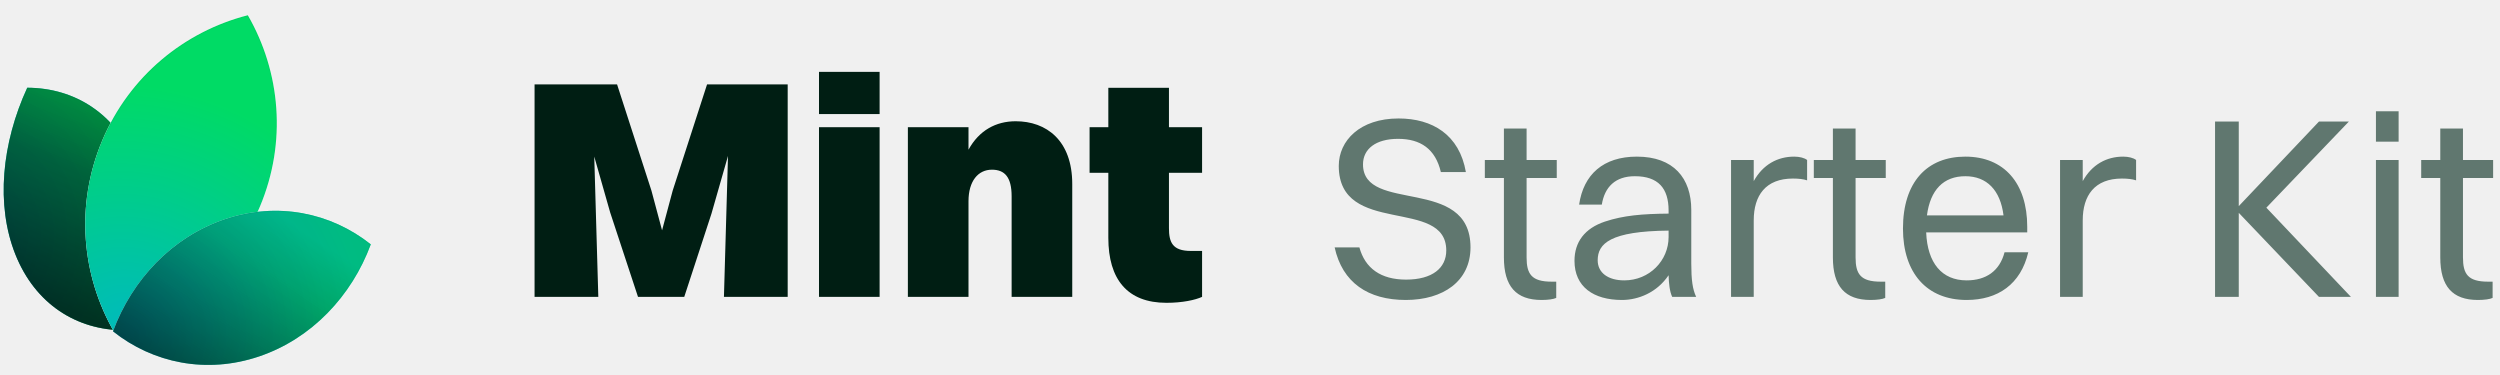
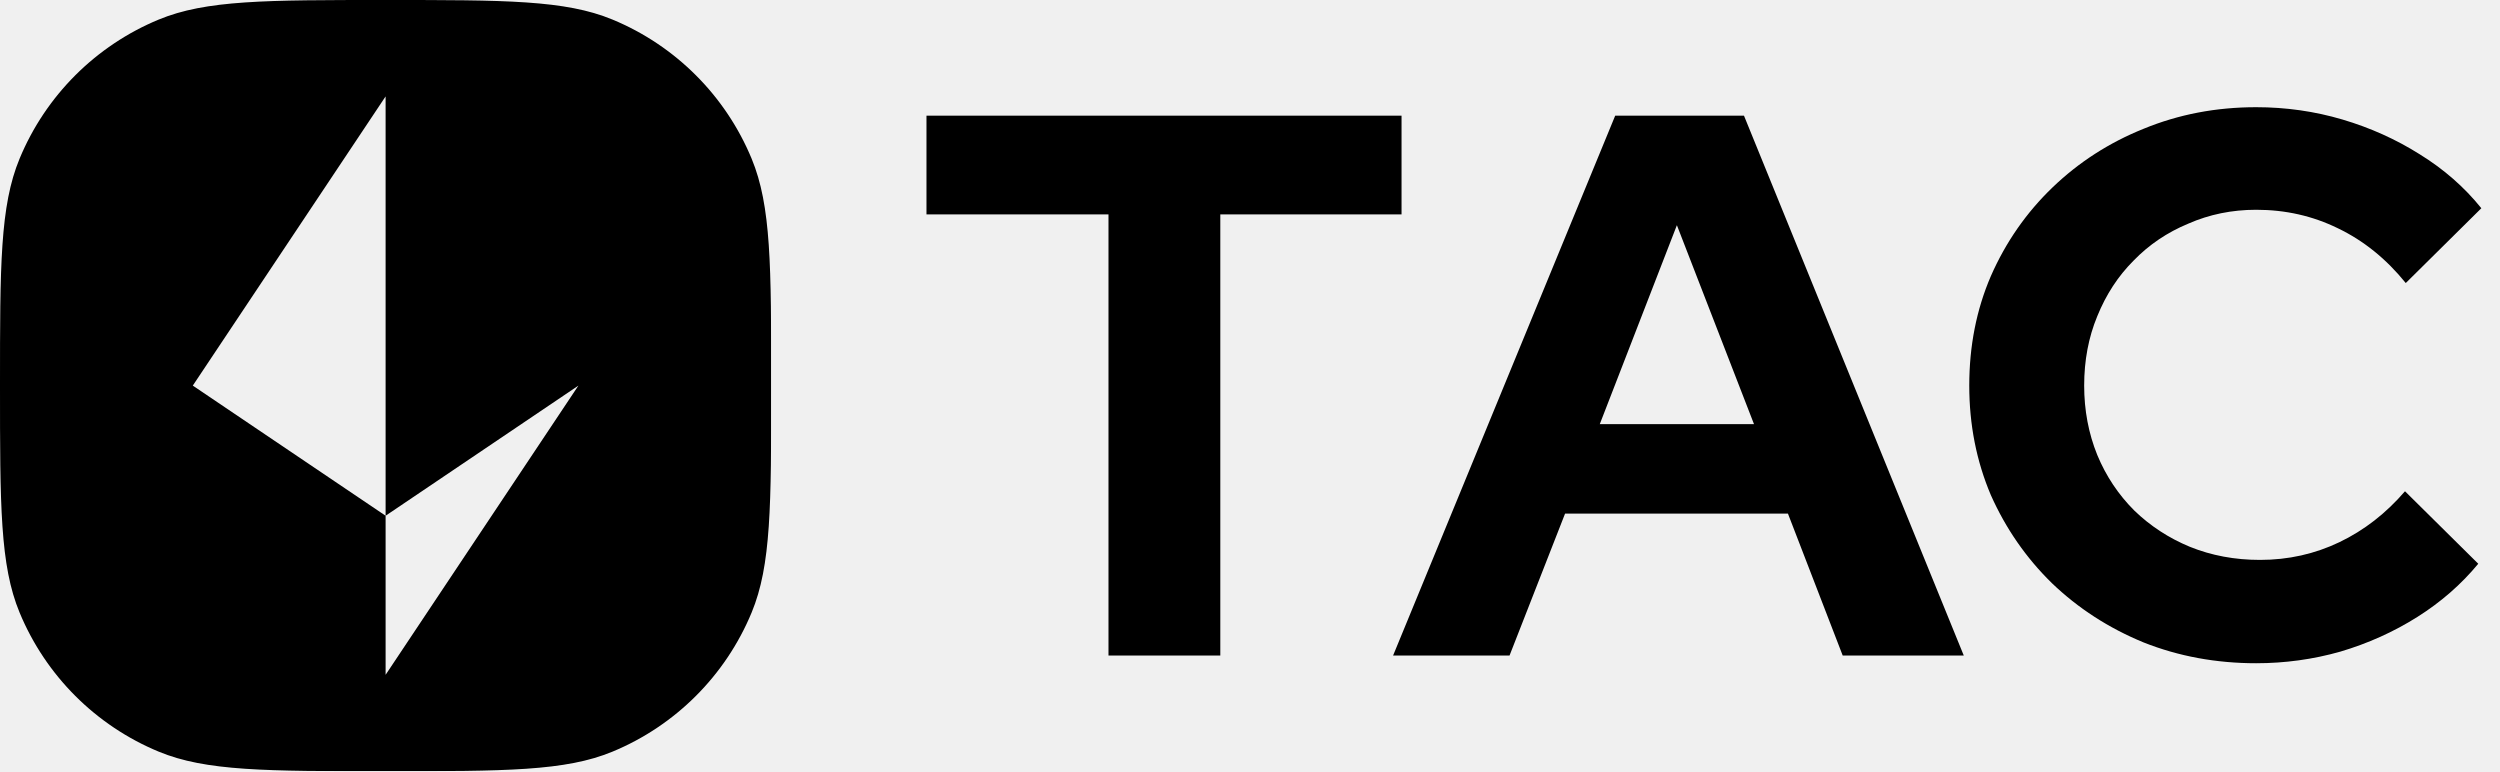
- <svg xmlns="http://www.w3.org/2000/svg" width="160" height="24" viewBox="0 0 160 24" fill="none">
-   <path d="M7.953 21.139C4.896 21.13 2.255 19.458 0.987 16.29C-0.28 13.121 0.109 9.163 1.744 5.615C4.801 5.624 7.442 7.296 8.71 10.465C9.977 13.633 9.588 17.591 7.953 21.139Z" fill="white" />
-   <path d="M7.953 21.139C4.896 21.13 2.255 19.458 0.987 16.29C-0.28 13.121 0.109 9.163 1.744 5.615C4.801 5.624 7.442 7.296 8.71 10.465C9.977 13.633 9.588 17.591 7.953 21.139Z" fill="url(#paint0_radial_115_86)" />
-   <path d="M7.953 21.139C4.896 21.13 2.255 19.458 0.987 16.29C-0.28 13.121 0.109 9.163 1.744 5.615C4.801 5.624 7.442 7.296 8.71 10.465C9.977 13.633 9.588 17.591 7.953 21.139Z" fill="black" fill-opacity="0.5" style="mix-blend-mode:hard-light" />
-   <path d="M7.953 21.139C4.896 21.13 2.255 19.458 0.987 16.29C-0.28 13.121 0.109 9.163 1.744 5.615C4.801 5.624 7.442 7.296 8.71 10.465C9.977 13.633 9.588 17.591 7.953 21.139Z" fill="url(#paint1_linear_115_86)" fill-opacity="0.5" style="mix-blend-mode:hard-light" />
-   <path d="M7.935 21.111C4.897 21.096 2.274 19.431 1.013 16.279C-0.248 13.124 0.136 9.182 1.762 5.643C4.8 5.659 7.423 7.324 8.684 10.476C9.945 13.63 9.561 17.572 7.935 21.111Z" stroke="url(#paint2_linear_115_86)" stroke-opacity="0.05" stroke-width="0.056" />
-   <path d="M7.31 21.257C11.354 20.221 14.884 17.375 16.628 13.236C18.373 9.097 17.945 4.587 15.86 0.976C11.816 2.012 8.287 4.858 6.542 8.998C4.797 13.137 5.225 17.646 7.31 21.257Z" fill="white" />
-   <path d="M7.31 21.257C11.354 20.221 14.884 17.375 16.628 13.236C18.373 9.097 17.945 4.587 15.86 0.976C11.816 2.012 8.287 4.858 6.542 8.998C4.797 13.137 5.225 17.646 7.31 21.257Z" fill="url(#paint3_radial_115_86)" />
-   <path d="M16.602 13.225C14.864 17.349 11.351 20.187 7.324 21.225C5.253 17.624 4.829 13.132 6.568 9.009C8.306 4.885 11.819 2.047 15.846 1.009C17.918 4.61 18.341 9.101 16.602 13.225Z" stroke="url(#paint4_linear_115_86)" stroke-opacity="0.05" stroke-width="0.056" />
-   <path d="M7.234 21.207C9.789 23.237 13.21 23.951 16.577 22.814C19.944 21.677 22.506 18.945 23.73 15.638C21.175 13.608 17.754 12.894 14.387 14.031C11.02 15.168 8.458 17.901 7.234 21.207Z" fill="white" />
-   <path d="M7.234 21.207C9.789 23.237 13.21 23.951 16.577 22.814C19.944 21.677 22.506 18.945 23.73 15.638C21.175 13.608 17.754 12.894 14.387 14.031C11.02 15.168 8.458 17.901 7.234 21.207Z" fill="url(#paint5_radial_115_86)" />
-   <path d="M7.234 21.207C9.789 23.237 13.21 23.951 16.577 22.814C19.944 21.677 22.506 18.945 23.73 15.638C21.175 13.608 17.754 12.894 14.387 14.031C11.02 15.168 8.458 17.901 7.234 21.207Z" fill="black" fill-opacity="0.2" style="mix-blend-mode:hard-light" />
-   <path d="M7.234 21.207C9.789 23.237 13.21 23.951 16.577 22.814C19.944 21.677 22.506 18.945 23.73 15.638C21.175 13.608 17.754 12.894 14.387 14.031C11.02 15.168 8.458 17.901 7.234 21.207Z" fill="url(#paint6_linear_115_86)" fill-opacity="0.5" style="mix-blend-mode:hard-light" />
-   <path d="M16.568 22.787C13.218 23.918 9.814 23.212 7.267 21.198C8.492 17.907 11.044 15.189 14.396 14.058C17.747 12.927 21.15 13.633 23.697 15.648C22.472 18.938 19.92 21.656 16.568 22.787Z" stroke="url(#paint7_linear_115_86)" stroke-opacity="0.05" stroke-width="0.056" />
-   <path d="M34.212 19V5.4H39.492L41.692 12.2L42.372 14.74L43.052 12.2L45.252 5.4H50.412V19H46.332L46.592 9.98L45.532 13.68L43.792 19H40.832L39.052 13.6L38.032 10.02L38.292 19H34.212ZM52.416 7.3V4.6H56.295V7.3H52.416ZM52.416 19V8.14H56.295V19H52.416ZM58.104 19V8.14H61.984V9.58C62.664 8.34 63.744 7.76 65.004 7.76C66.964 7.76 68.624 8.98 68.624 11.78V19H64.744V12.56C64.744 11.34 64.304 10.86 63.484 10.86C62.604 10.86 61.984 11.58 61.984 12.88V19H58.104ZM70.933 15.22V11.06H69.733V8.14H70.933V5.62H74.813V8.14H76.933V11.06H74.813V14.6C74.813 15.5 75.033 16.06 76.213 16.06H76.933V19C76.493 19.2 75.673 19.38 74.653 19.38C72.153 19.38 70.933 17.88 70.933 15.22Z" fill="#001E13" />
-   <path d="M87.232 10.519C87.232 13.687 94.112 11.229 94.112 15.832C94.112 17.994 92.364 19.198 89.971 19.198C87.562 19.198 85.912 18.093 85.417 15.832H87.001C87.364 17.169 88.371 17.895 89.987 17.895C91.671 17.895 92.561 17.152 92.561 16.03C92.561 12.598 85.681 15.155 85.681 10.618C85.681 9.001 87.034 7.582 89.509 7.582C91.671 7.582 93.403 8.621 93.816 11.014H92.215C91.868 9.529 90.912 8.886 89.476 8.886C88.057 8.886 87.232 9.529 87.232 10.519ZM96.25 16.476V11.393H95.029V10.239H96.25V8.226H97.702V10.239H99.632V11.393H97.702V16.476C97.702 17.532 98.015 18.026 99.302 18.026H99.599V19.066C99.434 19.148 99.071 19.198 98.659 19.198C97.025 19.198 96.25 18.323 96.25 16.476ZM102.516 13.093H101.064C101.345 11.162 102.615 10.024 104.76 10.024C107.103 10.024 108.242 11.393 108.242 13.44V16.888C108.242 17.895 108.324 18.521 108.555 19H107.021C106.856 18.654 106.806 18.142 106.79 17.614C106.047 18.72 104.859 19.198 103.803 19.198C101.988 19.198 100.767 18.357 100.767 16.69C100.767 15.486 101.427 14.611 102.714 14.182C103.902 13.786 105.107 13.687 106.79 13.671V13.473C106.79 12.053 106.13 11.278 104.628 11.278C103.374 11.278 102.698 11.971 102.516 13.093ZM102.252 16.657C102.252 17.465 102.929 17.944 103.952 17.944C105.569 17.944 106.79 16.674 106.79 15.172V14.759C103.061 14.793 102.252 15.585 102.252 16.657ZM110.787 19V10.239H112.239V11.591C112.833 10.519 113.774 10.024 114.83 10.024C115.176 10.024 115.49 10.107 115.655 10.239V11.542C115.407 11.46 115.094 11.427 114.747 11.427C112.998 11.427 112.239 12.515 112.239 14.1V19H110.787ZM117.305 16.476V11.393H116.084V10.239H117.305V8.226H118.757V10.239H120.688V11.393H118.757V16.476C118.757 17.532 119.071 18.026 120.358 18.026H120.655V19.066C120.49 19.148 120.127 19.198 119.714 19.198C118.081 19.198 117.305 18.323 117.305 16.476ZM129.809 16.145C129.33 18.192 127.862 19.198 125.865 19.198C123.324 19.198 121.79 17.482 121.79 14.627C121.79 11.658 123.324 10.024 125.783 10.024C128.258 10.024 129.743 11.723 129.743 14.512V14.875H123.275C123.357 16.838 124.281 17.944 125.865 17.944C127.103 17.944 127.977 17.35 128.291 16.145H129.809ZM125.783 11.278C124.38 11.278 123.539 12.152 123.324 13.786H128.225C128.027 12.169 127.152 11.278 125.783 11.278ZM131.843 19V10.239H133.295V11.591C133.889 10.519 134.829 10.024 135.885 10.024C136.232 10.024 136.545 10.107 136.71 10.239V11.542C136.463 11.46 136.149 11.427 135.803 11.427C134.054 11.427 133.295 12.515 133.295 14.1V19H131.843ZM141.763 19V7.78H143.281V13.192L148.413 7.78H150.327L145.047 13.291L150.459 19H148.413L143.281 13.621V19H141.763ZM152.06 9.067V7.12H153.512V9.067H152.06ZM152.06 19V10.239H153.512V19H152.06ZM156.178 16.476V11.393H154.957V10.239H156.178V8.226H157.63V10.239H159.56V11.393H157.63V16.476C157.63 17.532 157.943 18.026 159.23 18.026H159.527V19.066C159.362 19.148 158.999 19.198 158.587 19.198C156.953 19.198 156.178 18.323 156.178 16.476Z" fill="#002719" fill-opacity="0.6" />
-   <defs>
-     <radialGradient id="paint0_radial_115_86" cx="0" cy="0" r="1" gradientUnits="userSpaceOnUse" gradientTransform="translate(-3.00503 15.023) rotate(-10.029) scale(17.9572 17.784)">
-       <stop stop-color="#00B0BB" />
-       <stop offset="1" stop-color="#00DB65" />
-     </radialGradient>
-     <linearGradient id="paint1_linear_115_86" x1="7.39" y1="4.813" x2="1.63" y2="18.689" gradientUnits="userSpaceOnUse">
-       <stop stop-color="#18E299" />
-       <stop offset="1" />
-     </linearGradient>
-     <linearGradient id="paint2_linear_115_86" x1="7.948" y1="8.016" x2="1.761" y2="18.746" gradientUnits="userSpaceOnUse">
-       <stop />
-       <stop offset="1" stop-opacity="0" />
-     </linearGradient>
-     <radialGradient id="paint3_radial_115_86" cx="0" cy="0" r="1" gradientUnits="userSpaceOnUse" gradientTransform="translate(8.11404 20.8822) rotate(-75.7542) scale(21.6246 23.7772)">
-       <stop stop-color="#00BBBB" />
-       <stop offset="0.713" stop-color="#00DB65" />
-     </radialGradient>
-     <linearGradient id="paint4_linear_115_86" x1="7.602" y1="5.871" x2="15.556" y2="16.372" gradientUnits="userSpaceOnUse">
-       <stop />
-       <stop offset="1" stop-opacity="0" />
-     </linearGradient>
-     <radialGradient id="paint5_radial_115_86" cx="0" cy="0" r="1" gradientUnits="userSpaceOnUse" gradientTransform="translate(7.84537 21.5181) rotate(-20.3525) scale(18.5603 17.32)">
-       <stop stop-color="#00B0BB" />
-       <stop offset="1" stop-color="#00DB65" />
-     </radialGradient>
-     <linearGradient id="paint6_linear_115_86" x1="16.808" y1="13.007" x2="10.041" y2="22.994" gradientUnits="userSpaceOnUse">
-       <stop stop-color="#00B1BC" />
-       <stop offset="1" />
-     </linearGradient>
-     <linearGradient id="paint7_linear_115_86" x1="16.808" y1="13.007" x2="14.169" y2="23.841" gradientUnits="userSpaceOnUse">
-       <stop />
-       <stop offset="1" stop-opacity="0" />
-     </linearGradient>
-   </defs>
+ <svg xmlns="http://www.w3.org/2000/svg" width="389" height="120" viewBox="0 0 389 120" fill="none">
+   <mask id="mask0_1_2" style="mask-type:luminance" maskUnits="userSpaceOnUse" x="0" y="0" width="120" height="120">
+     <path d="M120 0H0V120H120V0Z" fill="white" />
+   </mask>
+   <g mask="url(#mask0_1_2)">
+     <path fill-rule="evenodd" clip-rule="evenodd" d="M3.045 24.693C0 32.044 0 41.362 0 60C0 78.638 0 87.957 3.045 95.307C7.105 105.108 14.892 112.895 24.693 116.955C32.044 120 41.362 120 60 120C78.638 120 87.957 120 95.307 116.955C105.108 112.895 112.895 105.108 116.955 95.307C120 87.957 120 78.638 120 60C120 41.362 120 32.044 116.955 24.693C112.895 14.892 105.108 7.105 95.307 3.045C87.957 0 78.638 0 60 0C41.362 0 32.044 0 24.693 3.045C14.892 7.105 7.105 14.892 3.045 24.693ZM30 60L60 15V80.25L30 60ZM60 80.25L90 60L60 105V80.25Z" fill="black" />
+   </g>
+   <path d="M172.48 102V33.36H144.16V18H218.08V33.36H189.88V102H172.48ZM216.764 102L251.324 18H271.364L305.564 102H286.724L278.204 79.92H243.524L234.884 102H216.764ZM248.924 66H272.924L260.924 35.04L248.924 66ZM351.057 103.2C344.817 103.2 338.977 102.12 333.537 99.96C328.097 97.72 323.337 94.64 319.257 90.72C315.257 86.8 312.097 82.24 309.777 77.04C307.537 71.76 306.417 66.08 306.417 60C306.417 53.84 307.537 48.16 309.777 42.96C312.097 37.68 315.297 33.08 319.377 29.16C323.457 25.24 328.177 22.2 333.537 20.04C338.977 17.8 344.817 16.68 351.057 16.68C355.697 16.68 360.177 17.32 364.497 18.6C368.817 19.88 372.817 21.68 376.497 24C380.257 26.32 383.457 29.12 386.097 32.4L374.337 44.04C371.297 40.28 367.777 37.44 363.777 35.52C359.857 33.6 355.617 32.64 351.057 32.64C347.297 32.64 343.777 33.36 340.497 34.8C337.217 36.16 334.377 38.08 331.977 40.56C329.577 42.96 327.697 45.84 326.337 49.2C324.977 52.48 324.297 56.08 324.297 60C324.297 63.84 324.977 67.44 326.337 70.8C327.697 74.08 329.617 76.96 332.097 79.44C334.577 81.84 337.457 83.72 340.737 85.08C344.097 86.44 347.737 87.12 351.657 87.12C356.057 87.12 360.177 86.2 364.017 84.36C367.857 82.52 371.257 79.88 374.217 76.44L385.617 87.72C382.977 90.92 379.817 93.68 376.137 96C372.457 98.32 368.457 100.12 364.137 101.4C359.897 102.6 355.537 103.2 351.057 103.2Z" fill="black" />
</svg>
